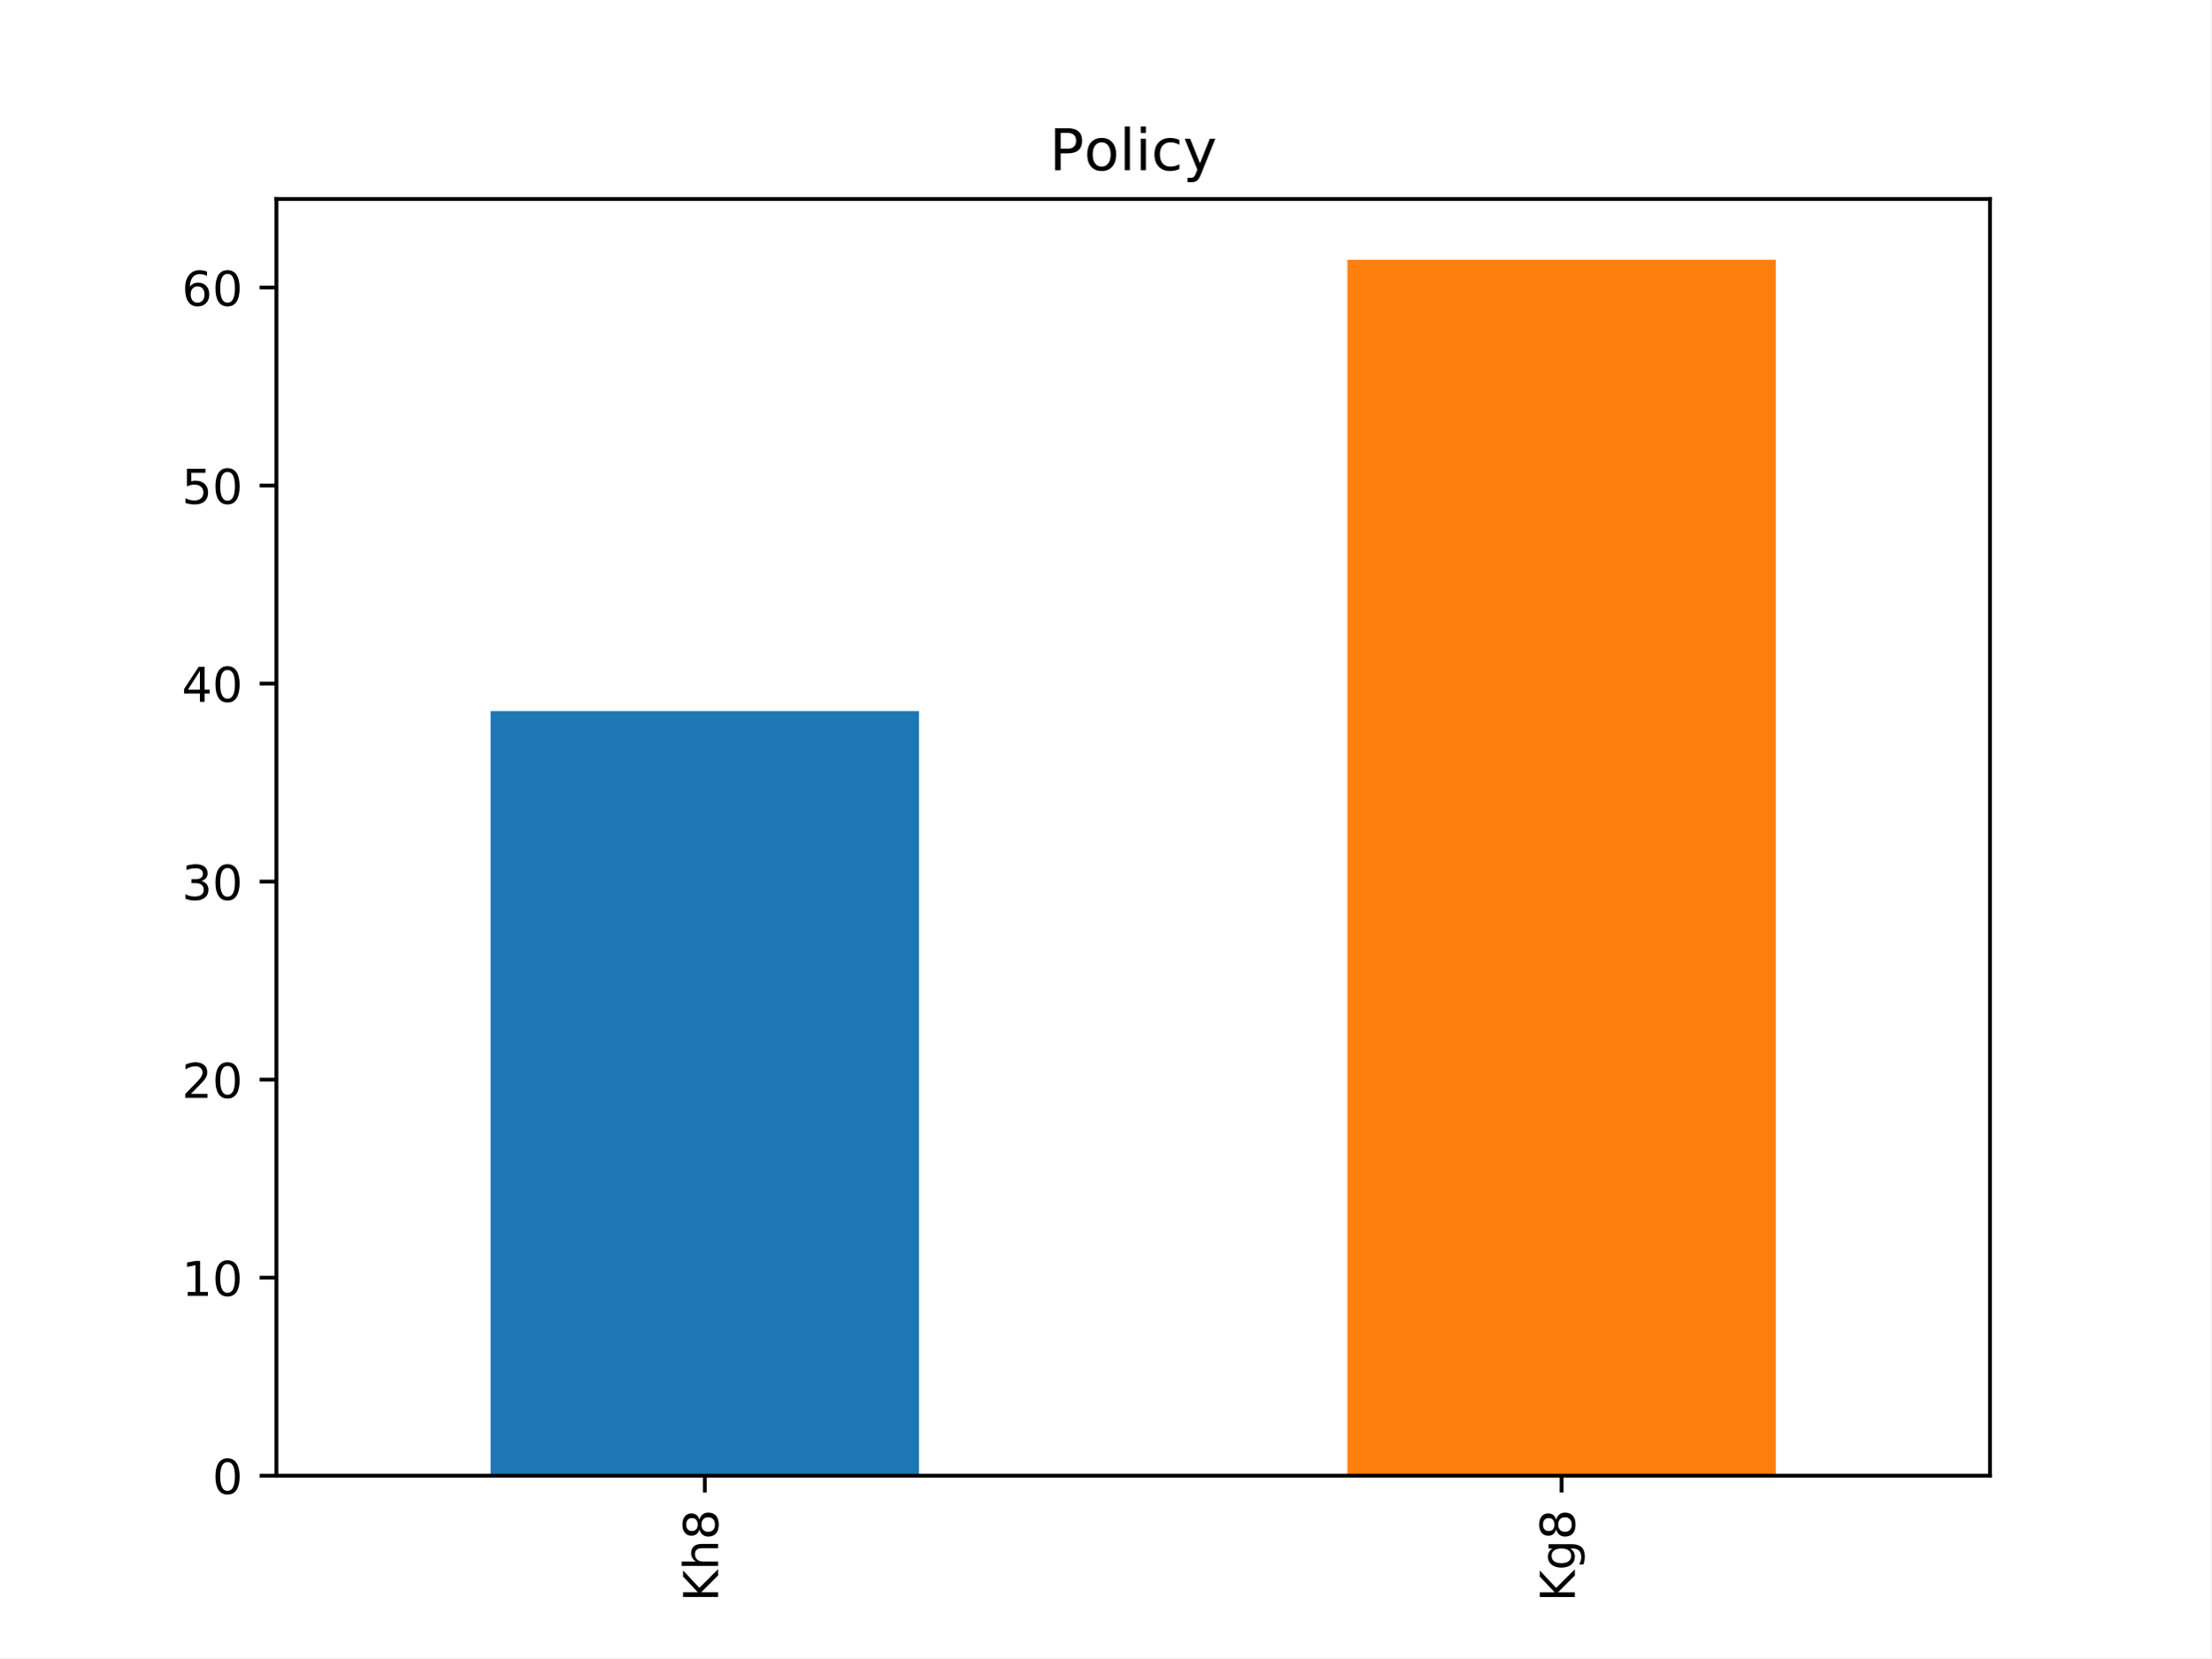
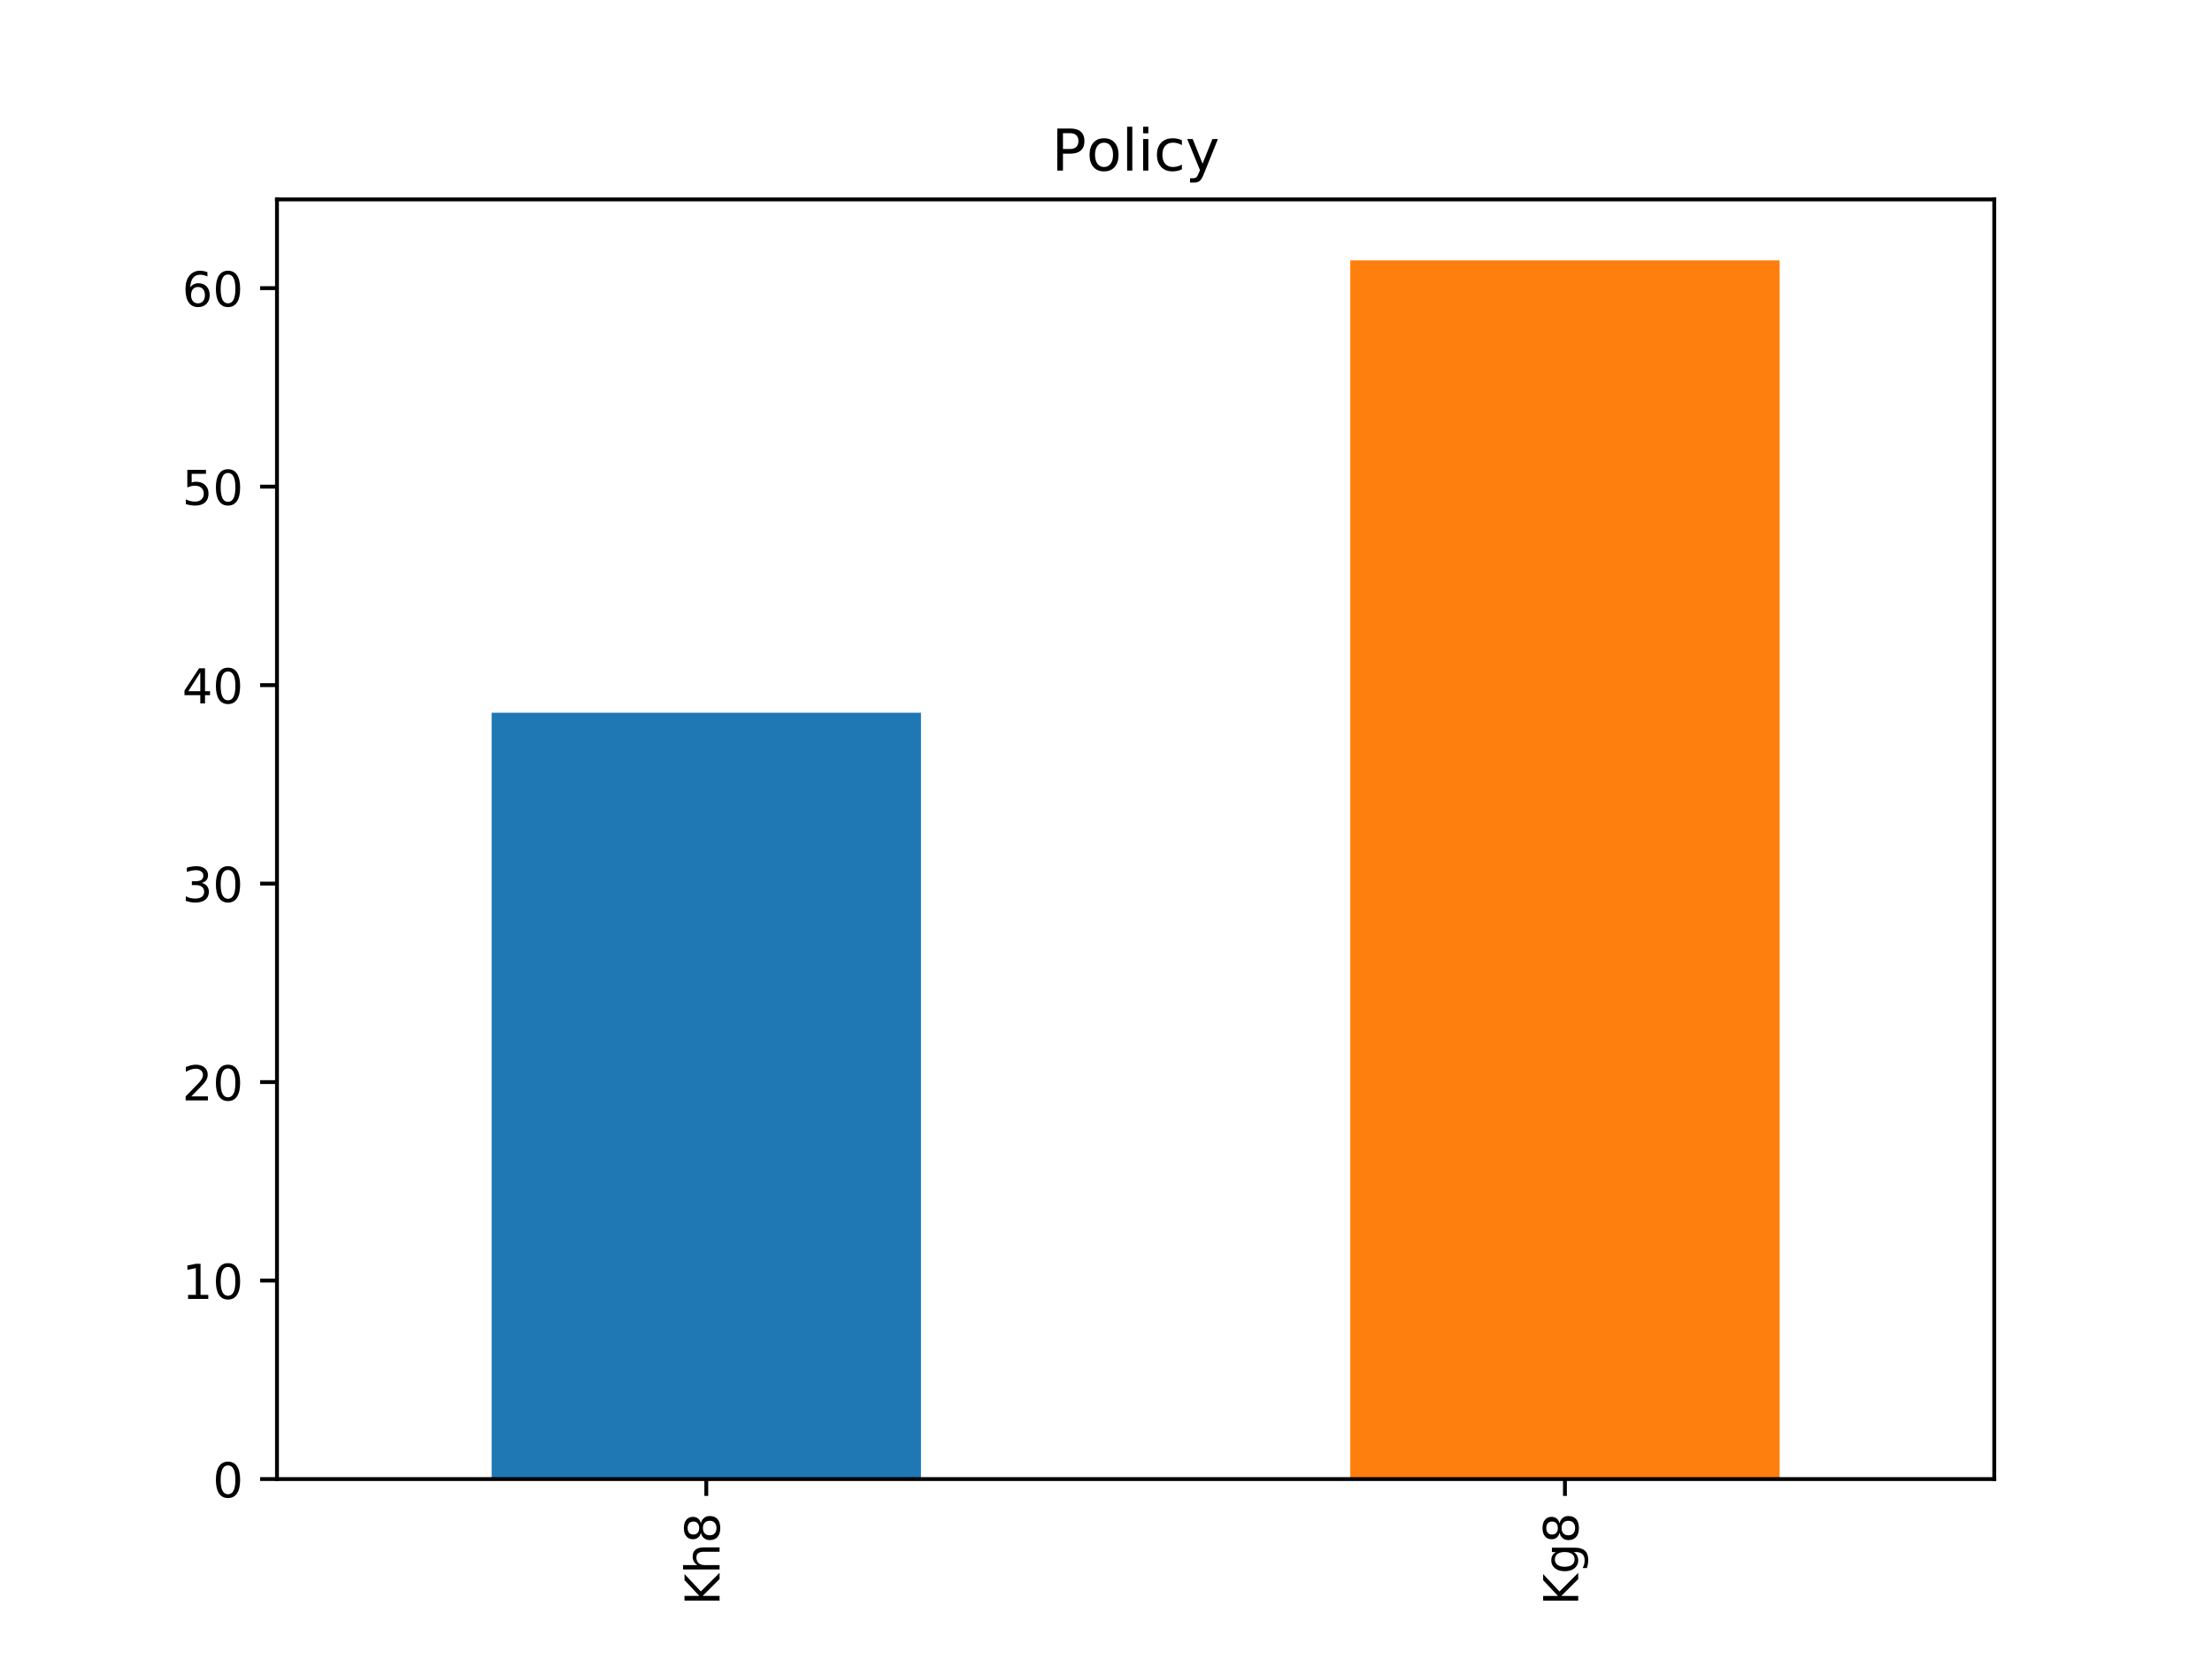
- <svg xmlns="http://www.w3.org/2000/svg" xmlns:xlink="http://www.w3.org/1999/xlink" height="345.6pt" version="1.1" viewBox="0 0 460.8 345.6" width="460.8pt">
+ <svg xmlns="http://www.w3.org/2000/svg" xmlns:xlink="http://www.w3.org/1999/xlink" height="345pt" version="1.1" viewBox="0 0 460 345" width="460pt">
  <defs>
    <style type="text/css">
*{stroke-linecap:butt;stroke-linejoin:round;}
  </style>
  </defs>
  <g id="figure_1">
    <g id="patch_1">
      <path d="M 0 345.6  L 460.8 345.6  L 460.8 0  L 0 0  z " style="fill:#ffffff;" />
    </g>
    <g id="axes_1">
      <g id="patch_2">
        <path d="M 57.6 307.584  L 414.72 307.584  L 414.72 41.472  L 57.6 41.472  z " style="fill:#ffffff;" />
      </g>
      <g id="patch_3">
-         <path clip-path="url(#pb8d7e25a62)" d="M 102.24 307.584  L 191.52 307.584  L 191.52 148.214  L 102.24 148.214  z " style="fill:#1f77b4;" />
+         <path clip-path="url(#p8c23b92b85)" d="M 102.24 307.584  L 191.52 307.584  L 191.52 148.214  L 102.24 148.214  z " style="fill:#1f77b4;" />
      </g>
      <g id="patch_4">
-         <path clip-path="url(#pb8d7e25a62)" d="M 280.8 307.584  L 370.08 307.584  L 370.08 54.144  L 280.8 54.144  z " style="fill:#ff7f0e;" />
+         <path clip-path="url(#p8c23b92b85)" d="M 280.8 307.584  L 370.08 307.584  L 370.08 54.144  L 280.8 54.144  z " style="fill:#ff7f0e;" />
      </g>
      <g id="matplotlib.axis_1">
        <g id="xtick_1">
          <g id="line2d_1">
            <defs>
-               <path d="M 0 0  L 0 3.5  " id="mb09fc0868e" style="stroke:#000000;stroke-width:0.8;" />
-             </defs>
-             <g>
-               <use style="stroke:#000000;stroke-width:0.8;" x="146.88" xlink:href="#mb09fc0868e" y="307.584" />
+               <path d="M 0 0  L 0 3.5  " id="mf1acb7baa6" style="stroke:#000000;stroke-width:0.8;" />
+             </defs>
+             <g>
+               <use style="stroke:#000000;stroke-width:0.8;" x="146.88" xlink:href="#mf1acb7baa6" y="307.584" />
            </g>
          </g>
          <g id="text_1">
            <defs>
-               <path d="M 9.812 72.906  L 19.672 72.906  L 19.672 42.094  L 52.391 72.906  L 65.094 72.906  L 28.906 38.922  L 67.672 0  L 54.688 0  L 19.672 35.109  L 19.672 0  L 9.812 0  z " id="DejaVuSans-75" />
-               <path d="M 54.891 33.016  L 54.891 0  L 45.906 0  L 45.906 32.719  Q 45.906 40.484 42.875 44.328  Q 39.844 48.188 33.797 48.188  Q 26.516 48.188 22.312 43.547  Q 18.109 38.922 18.109 30.906  L 18.109 0  L 9.078 0  L 9.078 75.984  L 18.109 75.984  L 18.109 46.188  Q 21.344 51.125 25.703 53.562  Q 30.078 56 35.797 56  Q 45.219 56 50.047 50.172  Q 54.891 44.344 54.891 33.016  z " id="DejaVuSans-104" />
-               <path d="M 31.781 34.625  Q 24.75 34.625 20.719 30.859  Q 16.703 27.094 16.703 20.516  Q 16.703 13.922 20.719 10.156  Q 24.75 6.391 31.781 6.391  Q 38.812 6.391 42.859 10.172  Q 46.922 13.969 46.922 20.516  Q 46.922 27.094 42.891 30.859  Q 38.875 34.625 31.781 34.625  z M 21.922 38.812  Q 15.578 40.375 12.031 44.719  Q 8.5 49.078 8.5 55.328  Q 8.5 64.062 14.719 69.141  Q 20.953 74.219 31.781 74.219  Q 42.672 74.219 48.875 69.141  Q 55.078 64.062 55.078 55.328  Q 55.078 49.078 51.531 44.719  Q 48 40.375 41.703 38.812  Q 48.828 37.156 52.797 32.312  Q 56.781 27.484 56.781 20.516  Q 56.781 9.906 50.312 4.234  Q 43.844 -1.422 31.781 -1.422  Q 19.734 -1.422 13.25 4.234  Q 6.781 9.906 6.781 20.516  Q 6.781 27.484 10.781 32.312  Q 14.797 37.156 21.922 38.812  z M 18.312 54.391  Q 18.312 48.734 21.844 45.562  Q 25.391 42.391 31.781 42.391  Q 38.141 42.391 41.719 45.562  Q 45.312 48.734 45.312 54.391  Q 45.312 60.062 41.719 63.234  Q 38.141 66.406 31.781 66.406  Q 25.391 66.406 21.844 63.234  Q 18.312 60.062 18.312 54.391  z " id="DejaVuSans-56" />
+               <path d="M 9.812 72.906  L 19.672 72.906  L 19.672 42.094  L 52.391 72.906  L 65.094 72.906  L 28.906 38.922  L 67.672 0  L 54.688 0  L 19.672 35.109  L 19.672 0  L 9.812 0  z " id="DejaVuSans-4b" />
+               <path d="M 54.891 33.016  L 54.891 0  L 45.906 0  L 45.906 32.719  Q 45.906 40.484 42.875 44.328  Q 39.844 48.188 33.797 48.188  Q 26.516 48.188 22.312 43.547  Q 18.109 38.922 18.109 30.906  L 18.109 0  L 9.078 0  L 9.078 75.984  L 18.109 75.984  L 18.109 46.188  Q 21.344 51.125 25.703 53.562  Q 30.078 56 35.797 56  Q 45.219 56 50.047 50.172  Q 54.891 44.344 54.891 33.016  z " id="DejaVuSans-68" />
+               <path d="M 31.781 34.625  Q 24.75 34.625 20.719 30.859  Q 16.703 27.094 16.703 20.516  Q 16.703 13.922 20.719 10.156  Q 24.75 6.391 31.781 6.391  Q 38.812 6.391 42.859 10.172  Q 46.922 13.969 46.922 20.516  Q 46.922 27.094 42.891 30.859  Q 38.875 34.625 31.781 34.625  z M 21.922 38.812  Q 15.578 40.375 12.031 44.719  Q 8.5 49.078 8.5 55.328  Q 8.5 64.062 14.719 69.141  Q 20.953 74.219 31.781 74.219  Q 42.672 74.219 48.875 69.141  Q 55.078 64.062 55.078 55.328  Q 55.078 49.078 51.531 44.719  Q 48 40.375 41.703 38.812  Q 48.828 37.156 52.797 32.312  Q 56.781 27.484 56.781 20.516  Q 56.781 9.906 50.312 4.234  Q 43.844 -1.422 31.781 -1.422  Q 19.734 -1.422 13.25 4.234  Q 6.781 9.906 6.781 20.516  Q 6.781 27.484 10.781 32.312  Q 14.797 37.156 21.922 38.812  z M 18.312 54.391  Q 18.312 48.734 21.844 45.562  Q 25.391 42.391 31.781 42.391  Q 38.141 42.391 41.719 45.562  Q 45.312 48.734 45.312 54.391  Q 45.312 60.062 41.719 63.234  Q 38.141 66.406 31.781 66.406  Q 25.391 66.406 21.844 63.234  Q 18.312 60.062 18.312 54.391  z " id="DejaVuSans-38" />
            </defs>
            <g transform="translate(149.6394 333.8418)rotate(-90)scale(0.1 -0.1)">
-               <use xlink:href="#DejaVuSans-75" />
-               <use x="65.576" xlink:href="#DejaVuSans-104" />
-               <use x="128.955" xlink:href="#DejaVuSans-56" />
+               <use xlink:href="#DejaVuSans-4b" />
+               <use x="65.576" xlink:href="#DejaVuSans-68" />
+               <use x="128.955" xlink:href="#DejaVuSans-38" />
            </g>
          </g>
        </g>
        <g id="xtick_2">
          <g id="line2d_2">
            <g>
-               <use style="stroke:#000000;stroke-width:0.8;" x="325.44" xlink:href="#mb09fc0868e" y="307.584" />
+               <use style="stroke:#000000;stroke-width:0.8;" x="325.44" xlink:href="#mf1acb7baa6" y="307.584" />
            </g>
          </g>
          <g id="text_2">
            <defs>
-               <path d="M 45.406 27.984  Q 45.406 37.75 41.375 43.109  Q 37.359 48.484 30.078 48.484  Q 22.859 48.484 18.828 43.109  Q 14.797 37.75 14.797 27.984  Q 14.797 18.266 18.828 12.891  Q 22.859 7.516 30.078 7.516  Q 37.359 7.516 41.375 12.891  Q 45.406 18.266 45.406 27.984  z M 54.391 6.781  Q 54.391 -7.172 48.188 -13.984  Q 42 -20.797 29.203 -20.797  Q 24.469 -20.797 20.266 -20.094  Q 16.062 -19.391 12.109 -17.922  L 12.109 -9.188  Q 16.062 -11.328 19.922 -12.344  Q 23.781 -13.375 27.781 -13.375  Q 36.625 -13.375 41.016 -8.766  Q 45.406 -4.156 45.406 5.172  L 45.406 9.625  Q 42.625 4.781 38.281 2.391  Q 33.938 0 27.875 0  Q 17.828 0 11.672 7.656  Q 5.516 15.328 5.516 27.984  Q 5.516 40.672 11.672 48.328  Q 17.828 56 27.875 56  Q 33.938 56 38.281 53.609  Q 42.625 51.219 45.406 46.391  L 45.406 54.688  L 54.391 54.688  z " id="DejaVuSans-103" />
+               <path d="M 45.406 27.984  Q 45.406 37.75 41.375 43.109  Q 37.359 48.484 30.078 48.484  Q 22.859 48.484 18.828 43.109  Q 14.797 37.75 14.797 27.984  Q 14.797 18.266 18.828 12.891  Q 22.859 7.516 30.078 7.516  Q 37.359 7.516 41.375 12.891  Q 45.406 18.266 45.406 27.984  z M 54.391 6.781  Q 54.391 -7.172 48.188 -13.984  Q 42 -20.797 29.203 -20.797  Q 24.469 -20.797 20.266 -20.094  Q 16.062 -19.391 12.109 -17.922  L 12.109 -9.188  Q 16.062 -11.328 19.922 -12.344  Q 23.781 -13.375 27.781 -13.375  Q 36.625 -13.375 41.016 -8.766  Q 45.406 -4.156 45.406 5.172  L 45.406 9.625  Q 42.625 4.781 38.281 2.391  Q 33.938 0 27.875 0  Q 17.828 0 11.672 7.656  Q 5.516 15.328 5.516 27.984  Q 5.516 40.672 11.672 48.328  Q 17.828 56 27.875 56  Q 33.938 56 38.281 53.609  Q 42.625 51.219 45.406 46.391  L 45.406 54.688  L 54.391 54.688  z " id="DejaVuSans-67" />
            </defs>
            <g transform="translate(328.1994 333.8528)rotate(-90)scale(0.1 -0.1)">
-               <use xlink:href="#DejaVuSans-75" />
-               <use x="65.576" xlink:href="#DejaVuSans-103" />
-               <use x="129.053" xlink:href="#DejaVuSans-56" />
+               <use xlink:href="#DejaVuSans-4b" />
+               <use x="65.576" xlink:href="#DejaVuSans-67" />
+               <use x="129.053" xlink:href="#DejaVuSans-38" />
            </g>
          </g>
        </g>
      </g>
      <g id="matplotlib.axis_2">
        <g id="ytick_1">
          <g id="line2d_3">
            <defs>
-               <path d="M 0 0  L -3.5 0  " id="m057a55b0cd" style="stroke:#000000;stroke-width:0.8;" />
-             </defs>
-             <g>
-               <use style="stroke:#000000;stroke-width:0.8;" x="57.6" xlink:href="#m057a55b0cd" y="307.584" />
+               <path d="M 0 0  L -3.5 0  " id="m94a450c158" style="stroke:#000000;stroke-width:0.8;" />
+             </defs>
+             <g>
+               <use style="stroke:#000000;stroke-width:0.8;" x="57.6" xlink:href="#m94a450c158" y="307.584" />
            </g>
          </g>
          <g id="text_3">
            <defs>
-               <path d="M 31.781 66.406  Q 24.172 66.406 20.328 58.906  Q 16.5 51.422 16.5 36.375  Q 16.5 21.391 20.328 13.891  Q 24.172 6.391 31.781 6.391  Q 39.453 6.391 43.281 13.891  Q 47.125 21.391 47.125 36.375  Q 47.125 51.422 43.281 58.906  Q 39.453 66.406 31.781 66.406  z M 31.781 74.219  Q 44.047 74.219 50.516 64.516  Q 56.984 54.828 56.984 36.375  Q 56.984 17.969 50.516 8.266  Q 44.047 -1.422 31.781 -1.422  Q 19.531 -1.422 13.062 8.266  Q 6.594 17.969 6.594 36.375  Q 6.594 54.828 13.062 64.516  Q 19.531 74.219 31.781 74.219  z " id="DejaVuSans-48" />
+               <path d="M 31.781 66.406  Q 24.172 66.406 20.328 58.906  Q 16.5 51.422 16.5 36.375  Q 16.5 21.391 20.328 13.891  Q 24.172 6.391 31.781 6.391  Q 39.453 6.391 43.281 13.891  Q 47.125 21.391 47.125 36.375  Q 47.125 51.422 43.281 58.906  Q 39.453 66.406 31.781 66.406  z M 31.781 74.219  Q 44.047 74.219 50.516 64.516  Q 56.984 54.828 56.984 36.375  Q 56.984 17.969 50.516 8.266  Q 44.047 -1.422 31.781 -1.422  Q 19.531 -1.422 13.062 8.266  Q 6.594 17.969 6.594 36.375  Q 6.594 54.828 13.062 64.516  Q 19.531 74.219 31.781 74.219  z " id="DejaVuSans-30" />
            </defs>
            <g transform="translate(44.2375 311.3832)scale(0.1 -0.1)">
-               <use xlink:href="#DejaVuSans-48" />
+               <use xlink:href="#DejaVuSans-30" />
            </g>
          </g>
        </g>
        <g id="ytick_2">
          <g id="line2d_4">
            <g>
-               <use style="stroke:#000000;stroke-width:0.8;" x="57.6" xlink:href="#m057a55b0cd" y="266.307" />
+               <use style="stroke:#000000;stroke-width:0.8;" x="57.6" xlink:href="#m94a450c158" y="266.307" />
            </g>
          </g>
          <g id="text_4">
            <defs>
-               <path d="M 12.406 8.297  L 28.516 8.297  L 28.516 63.922  L 10.984 60.406  L 10.984 69.391  L 28.422 72.906  L 38.281 72.906  L 38.281 8.297  L 54.391 8.297  L 54.391 0  L 12.406 0  z " id="DejaVuSans-49" />
+               <path d="M 12.406 8.297  L 28.516 8.297  L 28.516 63.922  L 10.984 60.406  L 10.984 69.391  L 28.422 72.906  L 38.281 72.906  L 38.281 8.297  L 54.391 8.297  L 54.391 0  L 12.406 0  z " id="DejaVuSans-31" />
            </defs>
            <g transform="translate(37.875 270.1063)scale(0.1 -0.1)">
-               <use xlink:href="#DejaVuSans-49" />
-               <use x="63.623" xlink:href="#DejaVuSans-48" />
+               <use xlink:href="#DejaVuSans-31" />
+               <use x="63.623" xlink:href="#DejaVuSans-30" />
            </g>
          </g>
        </g>
        <g id="ytick_3">
          <g id="line2d_5">
            <g>
-               <use style="stroke:#000000;stroke-width:0.8;" x="57.6" xlink:href="#m057a55b0cd" y="225.03" />
+               <use style="stroke:#000000;stroke-width:0.8;" x="57.6" xlink:href="#m94a450c158" y="225.03" />
            </g>
          </g>
          <g id="text_5">
            <defs>
-               <path d="M 19.188 8.297  L 53.609 8.297  L 53.609 0  L 7.328 0  L 7.328 8.297  Q 12.938 14.109 22.625 23.891  Q 32.328 33.688 34.812 36.531  Q 39.547 41.844 41.422 45.531  Q 43.312 49.219 43.312 52.781  Q 43.312 58.594 39.234 62.25  Q 35.156 65.922 28.609 65.922  Q 23.969 65.922 18.812 64.312  Q 13.672 62.703 7.812 59.422  L 7.812 69.391  Q 13.766 71.781 18.938 73  Q 24.125 74.219 28.422 74.219  Q 39.75 74.219 46.484 68.547  Q 53.219 62.891 53.219 53.422  Q 53.219 48.922 51.531 44.891  Q 49.859 40.875 45.406 35.406  Q 44.188 33.984 37.641 27.219  Q 31.109 20.453 19.188 8.297  z " id="DejaVuSans-50" />
+               <path d="M 19.188 8.297  L 53.609 8.297  L 53.609 0  L 7.328 0  L 7.328 8.297  Q 12.938 14.109 22.625 23.891  Q 32.328 33.688 34.812 36.531  Q 39.547 41.844 41.422 45.531  Q 43.312 49.219 43.312 52.781  Q 43.312 58.594 39.234 62.25  Q 35.156 65.922 28.609 65.922  Q 23.969 65.922 18.812 64.312  Q 13.672 62.703 7.812 59.422  L 7.812 69.391  Q 13.766 71.781 18.938 73  Q 24.125 74.219 28.422 74.219  Q 39.75 74.219 46.484 68.547  Q 53.219 62.891 53.219 53.422  Q 53.219 48.922 51.531 44.891  Q 49.859 40.875 45.406 35.406  Q 44.188 33.984 37.641 27.219  Q 31.109 20.453 19.188 8.297  z " id="DejaVuSans-32" />
            </defs>
            <g transform="translate(37.875 228.8295)scale(0.1 -0.1)">
-               <use xlink:href="#DejaVuSans-50" />
-               <use x="63.623" xlink:href="#DejaVuSans-48" />
+               <use xlink:href="#DejaVuSans-32" />
+               <use x="63.623" xlink:href="#DejaVuSans-30" />
            </g>
          </g>
        </g>
        <g id="ytick_4">
          <g id="line2d_6">
            <g>
-               <use style="stroke:#000000;stroke-width:0.8;" x="57.6" xlink:href="#m057a55b0cd" y="183.753" />
+               <use style="stroke:#000000;stroke-width:0.8;" x="57.6" xlink:href="#m94a450c158" y="183.753" />
            </g>
          </g>
          <g id="text_6">
            <defs>
-               <path d="M 40.578 39.312  Q 47.656 37.797 51.625 33  Q 55.609 28.219 55.609 21.188  Q 55.609 10.406 48.188 4.484  Q 40.766 -1.422 27.094 -1.422  Q 22.516 -1.422 17.656 -0.516  Q 12.797 0.391 7.625 2.203  L 7.625 11.719  Q 11.719 9.328 16.594 8.109  Q 21.484 6.891 26.812 6.891  Q 36.078 6.891 40.938 10.547  Q 45.797 14.203 45.797 21.188  Q 45.797 27.641 41.281 31.266  Q 36.766 34.906 28.719 34.906  L 20.219 34.906  L 20.219 43.016  L 29.109 43.016  Q 36.375 43.016 40.234 45.922  Q 44.094 48.828 44.094 54.297  Q 44.094 59.906 40.109 62.906  Q 36.141 65.922 28.719 65.922  Q 24.656 65.922 20.016 65.031  Q 15.375 64.156 9.812 62.312  L 9.812 71.094  Q 15.438 72.656 20.344 73.438  Q 25.25 74.219 29.594 74.219  Q 40.828 74.219 47.359 69.109  Q 53.906 64.016 53.906 55.328  Q 53.906 49.266 50.438 45.094  Q 46.969 40.922 40.578 39.312  z " id="DejaVuSans-51" />
+               <path d="M 40.578 39.312  Q 47.656 37.797 51.625 33  Q 55.609 28.219 55.609 21.188  Q 55.609 10.406 48.188 4.484  Q 40.766 -1.422 27.094 -1.422  Q 22.516 -1.422 17.656 -0.516  Q 12.797 0.391 7.625 2.203  L 7.625 11.719  Q 11.719 9.328 16.594 8.109  Q 21.484 6.891 26.812 6.891  Q 36.078 6.891 40.938 10.547  Q 45.797 14.203 45.797 21.188  Q 45.797 27.641 41.281 31.266  Q 36.766 34.906 28.719 34.906  L 20.219 34.906  L 20.219 43.016  L 29.109 43.016  Q 36.375 43.016 40.234 45.922  Q 44.094 48.828 44.094 54.297  Q 44.094 59.906 40.109 62.906  Q 36.141 65.922 28.719 65.922  Q 24.656 65.922 20.016 65.031  Q 15.375 64.156 9.812 62.312  L 9.812 71.094  Q 15.438 72.656 20.344 73.438  Q 25.25 74.219 29.594 74.219  Q 40.828 74.219 47.359 69.109  Q 53.906 64.016 53.906 55.328  Q 53.906 49.266 50.438 45.094  Q 46.969 40.922 40.578 39.312  z " id="DejaVuSans-33" />
            </defs>
            <g transform="translate(37.875 187.5526)scale(0.1 -0.1)">
-               <use xlink:href="#DejaVuSans-51" />
-               <use x="63.623" xlink:href="#DejaVuSans-48" />
+               <use xlink:href="#DejaVuSans-33" />
+               <use x="63.623" xlink:href="#DejaVuSans-30" />
            </g>
          </g>
        </g>
        <g id="ytick_5">
          <g id="line2d_7">
            <g>
-               <use style="stroke:#000000;stroke-width:0.8;" x="57.6" xlink:href="#m057a55b0cd" y="142.477" />
+               <use style="stroke:#000000;stroke-width:0.8;" x="57.6" xlink:href="#m94a450c158" y="142.477" />
            </g>
          </g>
          <g id="text_7">
            <defs>
-               <path d="M 37.797 64.312  L 12.891 25.391  L 37.797 25.391  z M 35.203 72.906  L 47.609 72.906  L 47.609 25.391  L 58.016 25.391  L 58.016 17.188  L 47.609 17.188  L 47.609 0  L 37.797 0  L 37.797 17.188  L 4.891 17.188  L 4.891 26.703  z " id="DejaVuSans-52" />
+               <path d="M 37.797 64.312  L 12.891 25.391  L 37.797 25.391  z M 35.203 72.906  L 47.609 72.906  L 47.609 25.391  L 58.016 25.391  L 58.016 17.188  L 47.609 17.188  L 47.609 0  L 37.797 0  L 37.797 17.188  L 4.891 17.188  L 4.891 26.703  z " id="DejaVuSans-34" />
            </defs>
            <g transform="translate(37.875 146.2757)scale(0.1 -0.1)">
-               <use xlink:href="#DejaVuSans-52" />
-               <use x="63.623" xlink:href="#DejaVuSans-48" />
+               <use xlink:href="#DejaVuSans-34" />
+               <use x="63.623" xlink:href="#DejaVuSans-30" />
            </g>
          </g>
        </g>
        <g id="ytick_6">
          <g id="line2d_8">
            <g>
-               <use style="stroke:#000000;stroke-width:0.8;" x="57.6" xlink:href="#m057a55b0cd" y="101.2" />
+               <use style="stroke:#000000;stroke-width:0.8;" x="57.6" xlink:href="#m94a450c158" y="101.2" />
            </g>
          </g>
          <g id="text_8">
            <defs>
-               <path d="M 10.797 72.906  L 49.516 72.906  L 49.516 64.594  L 19.828 64.594  L 19.828 46.734  Q 21.969 47.469 24.109 47.828  Q 26.266 48.188 28.422 48.188  Q 40.625 48.188 47.75 41.5  Q 54.891 34.812 54.891 23.391  Q 54.891 11.625 47.562 5.094  Q 40.234 -1.422 26.906 -1.422  Q 22.312 -1.422 17.547 -0.641  Q 12.797 0.141 7.719 1.703  L 7.719 11.625  Q 12.109 9.234 16.797 8.062  Q 21.484 6.891 26.703 6.891  Q 35.156 6.891 40.078 11.328  Q 45.016 15.766 45.016 23.391  Q 45.016 31 40.078 35.438  Q 35.156 39.891 26.703 39.891  Q 22.75 39.891 18.812 39.016  Q 14.891 38.141 10.797 36.281  z " id="DejaVuSans-53" />
+               <path d="M 10.797 72.906  L 49.516 72.906  L 49.516 64.594  L 19.828 64.594  L 19.828 46.734  Q 21.969 47.469 24.109 47.828  Q 26.266 48.188 28.422 48.188  Q 40.625 48.188 47.75 41.5  Q 54.891 34.812 54.891 23.391  Q 54.891 11.625 47.562 5.094  Q 40.234 -1.422 26.906 -1.422  Q 22.312 -1.422 17.547 -0.641  Q 12.797 0.141 7.719 1.703  L 7.719 11.625  Q 12.109 9.234 16.797 8.062  Q 21.484 6.891 26.703 6.891  Q 35.156 6.891 40.078 11.328  Q 45.016 15.766 45.016 23.391  Q 45.016 31 40.078 35.438  Q 35.156 39.891 26.703 39.891  Q 22.75 39.891 18.812 39.016  Q 14.891 38.141 10.797 36.281  z " id="DejaVuSans-35" />
            </defs>
            <g transform="translate(37.875 104.9989)scale(0.1 -0.1)">
-               <use xlink:href="#DejaVuSans-53" />
-               <use x="63.623" xlink:href="#DejaVuSans-48" />
+               <use xlink:href="#DejaVuSans-35" />
+               <use x="63.623" xlink:href="#DejaVuSans-30" />
            </g>
          </g>
        </g>
        <g id="ytick_7">
          <g id="line2d_9">
            <g>
-               <use style="stroke:#000000;stroke-width:0.8;" x="57.6" xlink:href="#m057a55b0cd" y="59.923" />
+               <use style="stroke:#000000;stroke-width:0.8;" x="57.6" xlink:href="#m94a450c158" y="59.923" />
            </g>
          </g>
          <g id="text_9">
            <defs>
-               <path d="M 33.016 40.375  Q 26.375 40.375 22.484 35.828  Q 18.609 31.297 18.609 23.391  Q 18.609 15.531 22.484 10.953  Q 26.375 6.391 33.016 6.391  Q 39.656 6.391 43.531 10.953  Q 47.406 15.531 47.406 23.391  Q 47.406 31.297 43.531 35.828  Q 39.656 40.375 33.016 40.375  z M 52.594 71.297  L 52.594 62.312  Q 48.875 64.062 45.094 64.984  Q 41.312 65.922 37.594 65.922  Q 27.828 65.922 22.672 59.328  Q 17.531 52.734 16.797 39.406  Q 19.672 43.656 24.016 45.922  Q 28.375 48.188 33.594 48.188  Q 44.578 48.188 50.953 41.516  Q 57.328 34.859 57.328 23.391  Q 57.328 12.156 50.688 5.359  Q 44.047 -1.422 33.016 -1.422  Q 20.359 -1.422 13.672 8.266  Q 6.984 17.969 6.984 36.375  Q 6.984 53.656 15.188 63.938  Q 23.391 74.219 37.203 74.219  Q 40.922 74.219 44.703 73.484  Q 48.484 72.75 52.594 71.297  z " id="DejaVuSans-54" />
+               <path d="M 33.016 40.375  Q 26.375 40.375 22.484 35.828  Q 18.609 31.297 18.609 23.391  Q 18.609 15.531 22.484 10.953  Q 26.375 6.391 33.016 6.391  Q 39.656 6.391 43.531 10.953  Q 47.406 15.531 47.406 23.391  Q 47.406 31.297 43.531 35.828  Q 39.656 40.375 33.016 40.375  z M 52.594 71.297  L 52.594 62.312  Q 48.875 64.062 45.094 64.984  Q 41.312 65.922 37.594 65.922  Q 27.828 65.922 22.672 59.328  Q 17.531 52.734 16.797 39.406  Q 19.672 43.656 24.016 45.922  Q 28.375 48.188 33.594 48.188  Q 44.578 48.188 50.953 41.516  Q 57.328 34.859 57.328 23.391  Q 57.328 12.156 50.688 5.359  Q 44.047 -1.422 33.016 -1.422  Q 20.359 -1.422 13.672 8.266  Q 6.984 17.969 6.984 36.375  Q 6.984 53.656 15.188 63.938  Q 23.391 74.219 37.203 74.219  Q 40.922 74.219 44.703 73.484  Q 48.484 72.75 52.594 71.297  z " id="DejaVuSans-36" />
            </defs>
            <g transform="translate(37.875 63.72198)scale(0.1 -0.1)">
-               <use xlink:href="#DejaVuSans-54" />
-               <use x="63.623" xlink:href="#DejaVuSans-48" />
+               <use xlink:href="#DejaVuSans-36" />
+               <use x="63.623" xlink:href="#DejaVuSans-30" />
            </g>
          </g>
        </g>
      </g>
      <g id="patch_5">
        <path d="M 57.6 307.584  L 57.6 41.472  " style="fill:none;stroke:#000000;stroke-linecap:square;stroke-linejoin:miter;stroke-width:0.8;" />
      </g>
      <g id="patch_6">
        <path d="M 414.72 307.584  L 414.72 41.472  " style="fill:none;stroke:#000000;stroke-linecap:square;stroke-linejoin:miter;stroke-width:0.8;" />
      </g>
      <g id="patch_7">
        <path d="M 57.6 307.584  L 414.72 307.584  " style="fill:none;stroke:#000000;stroke-linecap:square;stroke-linejoin:miter;stroke-width:0.8;" />
      </g>
      <g id="patch_8">
        <path d="M 57.6 41.472  L 414.72 41.472  " style="fill:none;stroke:#000000;stroke-linecap:square;stroke-linejoin:miter;stroke-width:0.8;" />
      </g>
      <g id="text_10">
        <defs>
-           <path d="M 19.672 64.797  L 19.672 37.406  L 32.078 37.406  Q 38.969 37.406 42.719 40.969  Q 46.484 44.531 46.484 51.125  Q 46.484 57.672 42.719 61.234  Q 38.969 64.797 32.078 64.797  z M 9.812 72.906  L 32.078 72.906  Q 44.344 72.906 50.609 67.359  Q 56.891 61.812 56.891 51.125  Q 56.891 40.328 50.609 34.812  Q 44.344 29.297 32.078 29.297  L 19.672 29.297  L 19.672 0  L 9.812 0  z " id="DejaVuSans-80" />
-           <path d="M 30.609 48.391  Q 23.391 48.391 19.188 42.75  Q 14.984 37.109 14.984 27.297  Q 14.984 17.484 19.156 11.844  Q 23.344 6.203 30.609 6.203  Q 37.797 6.203 41.984 11.859  Q 46.188 17.531 46.188 27.297  Q 46.188 37.016 41.984 42.703  Q 37.797 48.391 30.609 48.391  z M 30.609 56  Q 42.328 56 49.016 48.375  Q 55.719 40.766 55.719 27.297  Q 55.719 13.875 49.016 6.219  Q 42.328 -1.422 30.609 -1.422  Q 18.844 -1.422 12.172 6.219  Q 5.516 13.875 5.516 27.297  Q 5.516 40.766 12.172 48.375  Q 18.844 56 30.609 56  z " id="DejaVuSans-111" />
-           <path d="M 9.422 75.984  L 18.406 75.984  L 18.406 0  L 9.422 0  z " id="DejaVuSans-108" />
-           <path d="M 9.422 54.688  L 18.406 54.688  L 18.406 0  L 9.422 0  z M 9.422 75.984  L 18.406 75.984  L 18.406 64.594  L 9.422 64.594  z " id="DejaVuSans-105" />
-           <path d="M 48.781 52.594  L 48.781 44.188  Q 44.969 46.297 41.141 47.344  Q 37.312 48.391 33.406 48.391  Q 24.656 48.391 19.812 42.844  Q 14.984 37.312 14.984 27.297  Q 14.984 17.281 19.812 11.734  Q 24.656 6.203 33.406 6.203  Q 37.312 6.203 41.141 7.25  Q 44.969 8.297 48.781 10.406  L 48.781 2.094  Q 45.016 0.344 40.984 -0.531  Q 36.969 -1.422 32.422 -1.422  Q 20.062 -1.422 12.781 6.344  Q 5.516 14.109 5.516 27.297  Q 5.516 40.672 12.859 48.328  Q 20.219 56 33.016 56  Q 37.156 56 41.109 55.141  Q 45.062 54.297 48.781 52.594  z " id="DejaVuSans-99" />
-           <path d="M 32.172 -5.078  Q 28.375 -14.844 24.75 -17.812  Q 21.141 -20.797 15.094 -20.797  L 7.906 -20.797  L 7.906 -13.281  L 13.188 -13.281  Q 16.891 -13.281 18.938 -11.516  Q 21 -9.766 23.484 -3.219  L 25.094 0.875  L 2.984 54.688  L 12.5 54.688  L 29.594 11.922  L 46.688 54.688  L 56.203 54.688  z " id="DejaVuSans-121" />
+           <path d="M 19.672 64.797  L 19.672 37.406  L 32.078 37.406  Q 38.969 37.406 42.719 40.969  Q 46.484 44.531 46.484 51.125  Q 46.484 57.672 42.719 61.234  Q 38.969 64.797 32.078 64.797  z M 9.812 72.906  L 32.078 72.906  Q 44.344 72.906 50.609 67.359  Q 56.891 61.812 56.891 51.125  Q 56.891 40.328 50.609 34.812  Q 44.344 29.297 32.078 29.297  L 19.672 29.297  L 19.672 0  L 9.812 0  z " id="DejaVuSans-50" />
+           <path d="M 30.609 48.391  Q 23.391 48.391 19.188 42.75  Q 14.984 37.109 14.984 27.297  Q 14.984 17.484 19.156 11.844  Q 23.344 6.203 30.609 6.203  Q 37.797 6.203 41.984 11.859  Q 46.188 17.531 46.188 27.297  Q 46.188 37.016 41.984 42.703  Q 37.797 48.391 30.609 48.391  z M 30.609 56  Q 42.328 56 49.016 48.375  Q 55.719 40.766 55.719 27.297  Q 55.719 13.875 49.016 6.219  Q 42.328 -1.422 30.609 -1.422  Q 18.844 -1.422 12.172 6.219  Q 5.516 13.875 5.516 27.297  Q 5.516 40.766 12.172 48.375  Q 18.844 56 30.609 56  z " id="DejaVuSans-6f" />
+           <path d="M 9.422 75.984  L 18.406 75.984  L 18.406 0  L 9.422 0  z " id="DejaVuSans-6c" />
+           <path d="M 9.422 54.688  L 18.406 54.688  L 18.406 0  L 9.422 0  z M 9.422 75.984  L 18.406 75.984  L 18.406 64.594  L 9.422 64.594  z " id="DejaVuSans-69" />
+           <path d="M 48.781 52.594  L 48.781 44.188  Q 44.969 46.297 41.141 47.344  Q 37.312 48.391 33.406 48.391  Q 24.656 48.391 19.812 42.844  Q 14.984 37.312 14.984 27.297  Q 14.984 17.281 19.812 11.734  Q 24.656 6.203 33.406 6.203  Q 37.312 6.203 41.141 7.25  Q 44.969 8.297 48.781 10.406  L 48.781 2.094  Q 45.016 0.344 40.984 -0.531  Q 36.969 -1.422 32.422 -1.422  Q 20.062 -1.422 12.781 6.344  Q 5.516 14.109 5.516 27.297  Q 5.516 40.672 12.859 48.328  Q 20.219 56 33.016 56  Q 37.156 56 41.109 55.141  Q 45.062 54.297 48.781 52.594  z " id="DejaVuSans-63" />
+           <path d="M 32.172 -5.078  Q 28.375 -14.844 24.75 -17.812  Q 21.141 -20.797 15.094 -20.797  L 7.906 -20.797  L 7.906 -13.281  L 13.188 -13.281  Q 16.891 -13.281 18.938 -11.516  Q 21 -9.766 23.484 -3.219  L 25.094 0.875  L 2.984 54.688  L 12.5 54.688  L 29.594 11.922  L 46.688 54.688  L 56.203 54.688  z " id="DejaVuSans-79" />
        </defs>
        <g transform="translate(218.6897 35.472)scale(0.12 -0.12)">
-           <use xlink:href="#DejaVuSans-80" />
-           <use x="60.256" xlink:href="#DejaVuSans-111" />
-           <use x="121.438" xlink:href="#DejaVuSans-108" />
-           <use x="149.221" xlink:href="#DejaVuSans-105" />
-           <use x="177.004" xlink:href="#DejaVuSans-99" />
-           <use x="231.984" xlink:href="#DejaVuSans-121" />
+           <use xlink:href="#DejaVuSans-50" />
+           <use x="60.256" xlink:href="#DejaVuSans-6f" />
+           <use x="121.438" xlink:href="#DejaVuSans-6c" />
+           <use x="149.221" xlink:href="#DejaVuSans-69" />
+           <use x="177.004" xlink:href="#DejaVuSans-63" />
+           <use x="231.984" xlink:href="#DejaVuSans-79" />
        </g>
      </g>
    </g>
  </g>
  <defs>
-     <clipPath id="pb8d7e25a62">
+     <clipPath id="p8c23b92b85">
      <rect height="266.112" width="357.12" x="57.6" y="41.472" />
    </clipPath>
  </defs>
</svg>
